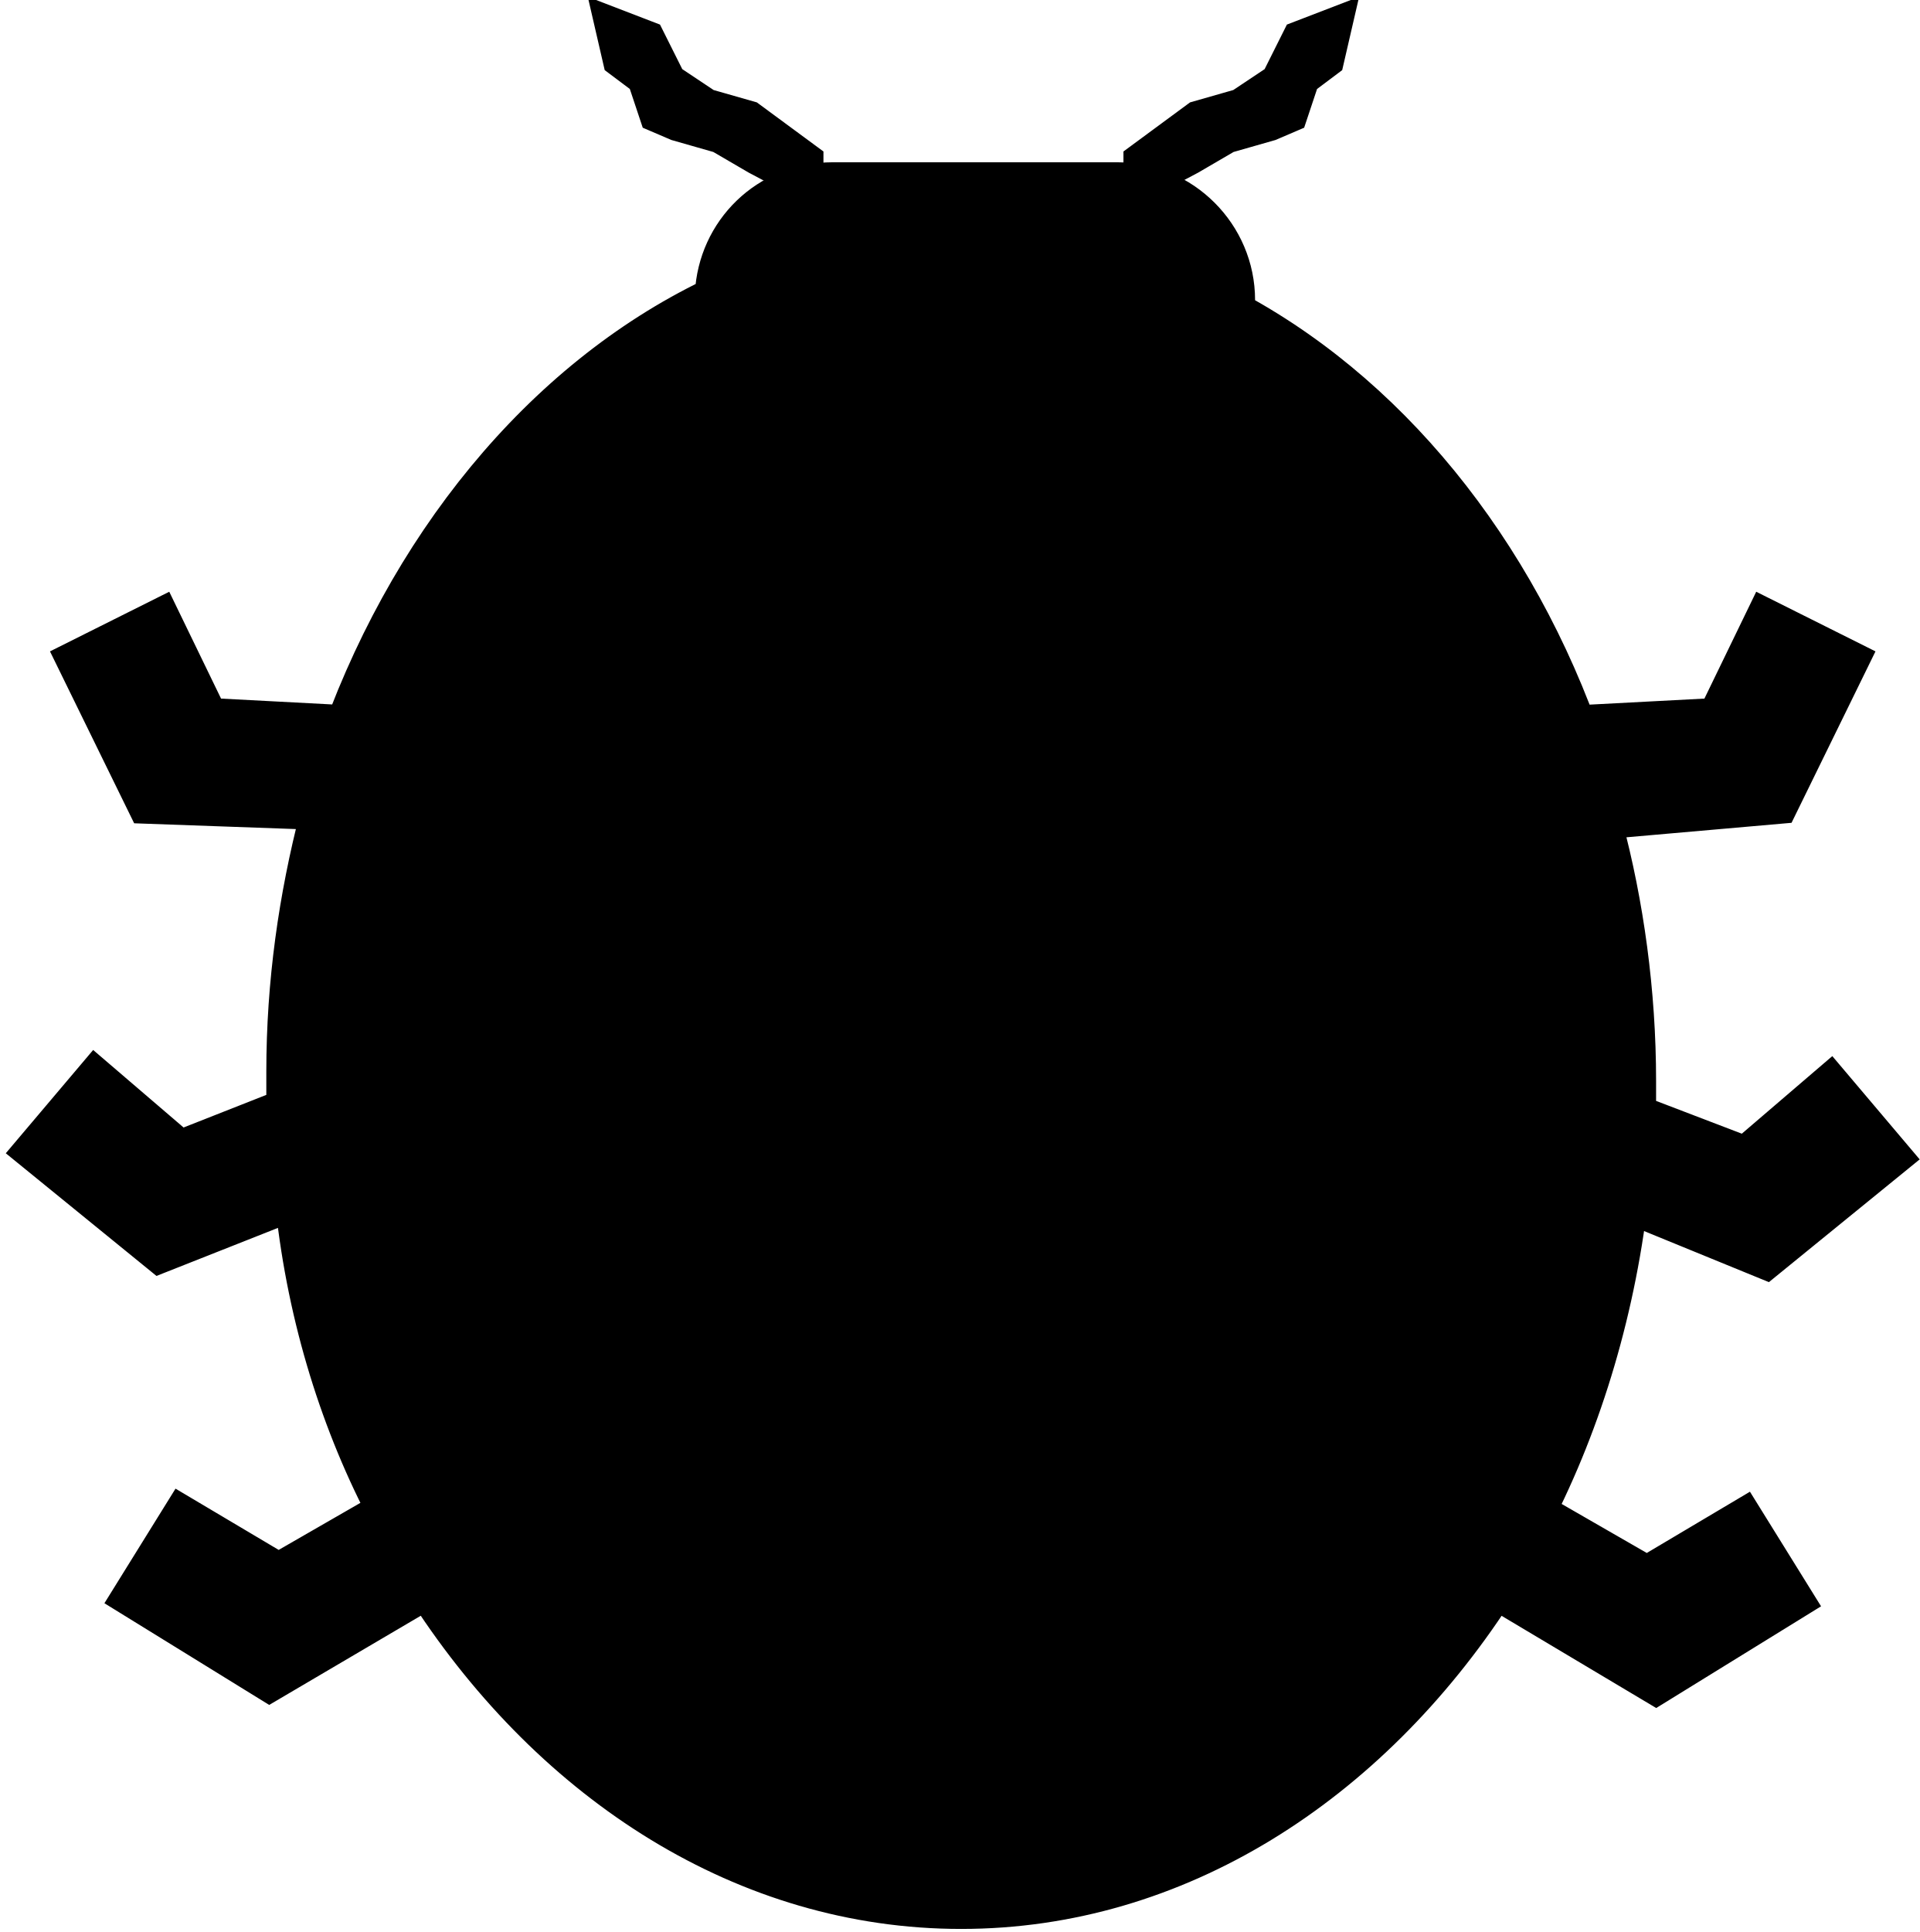
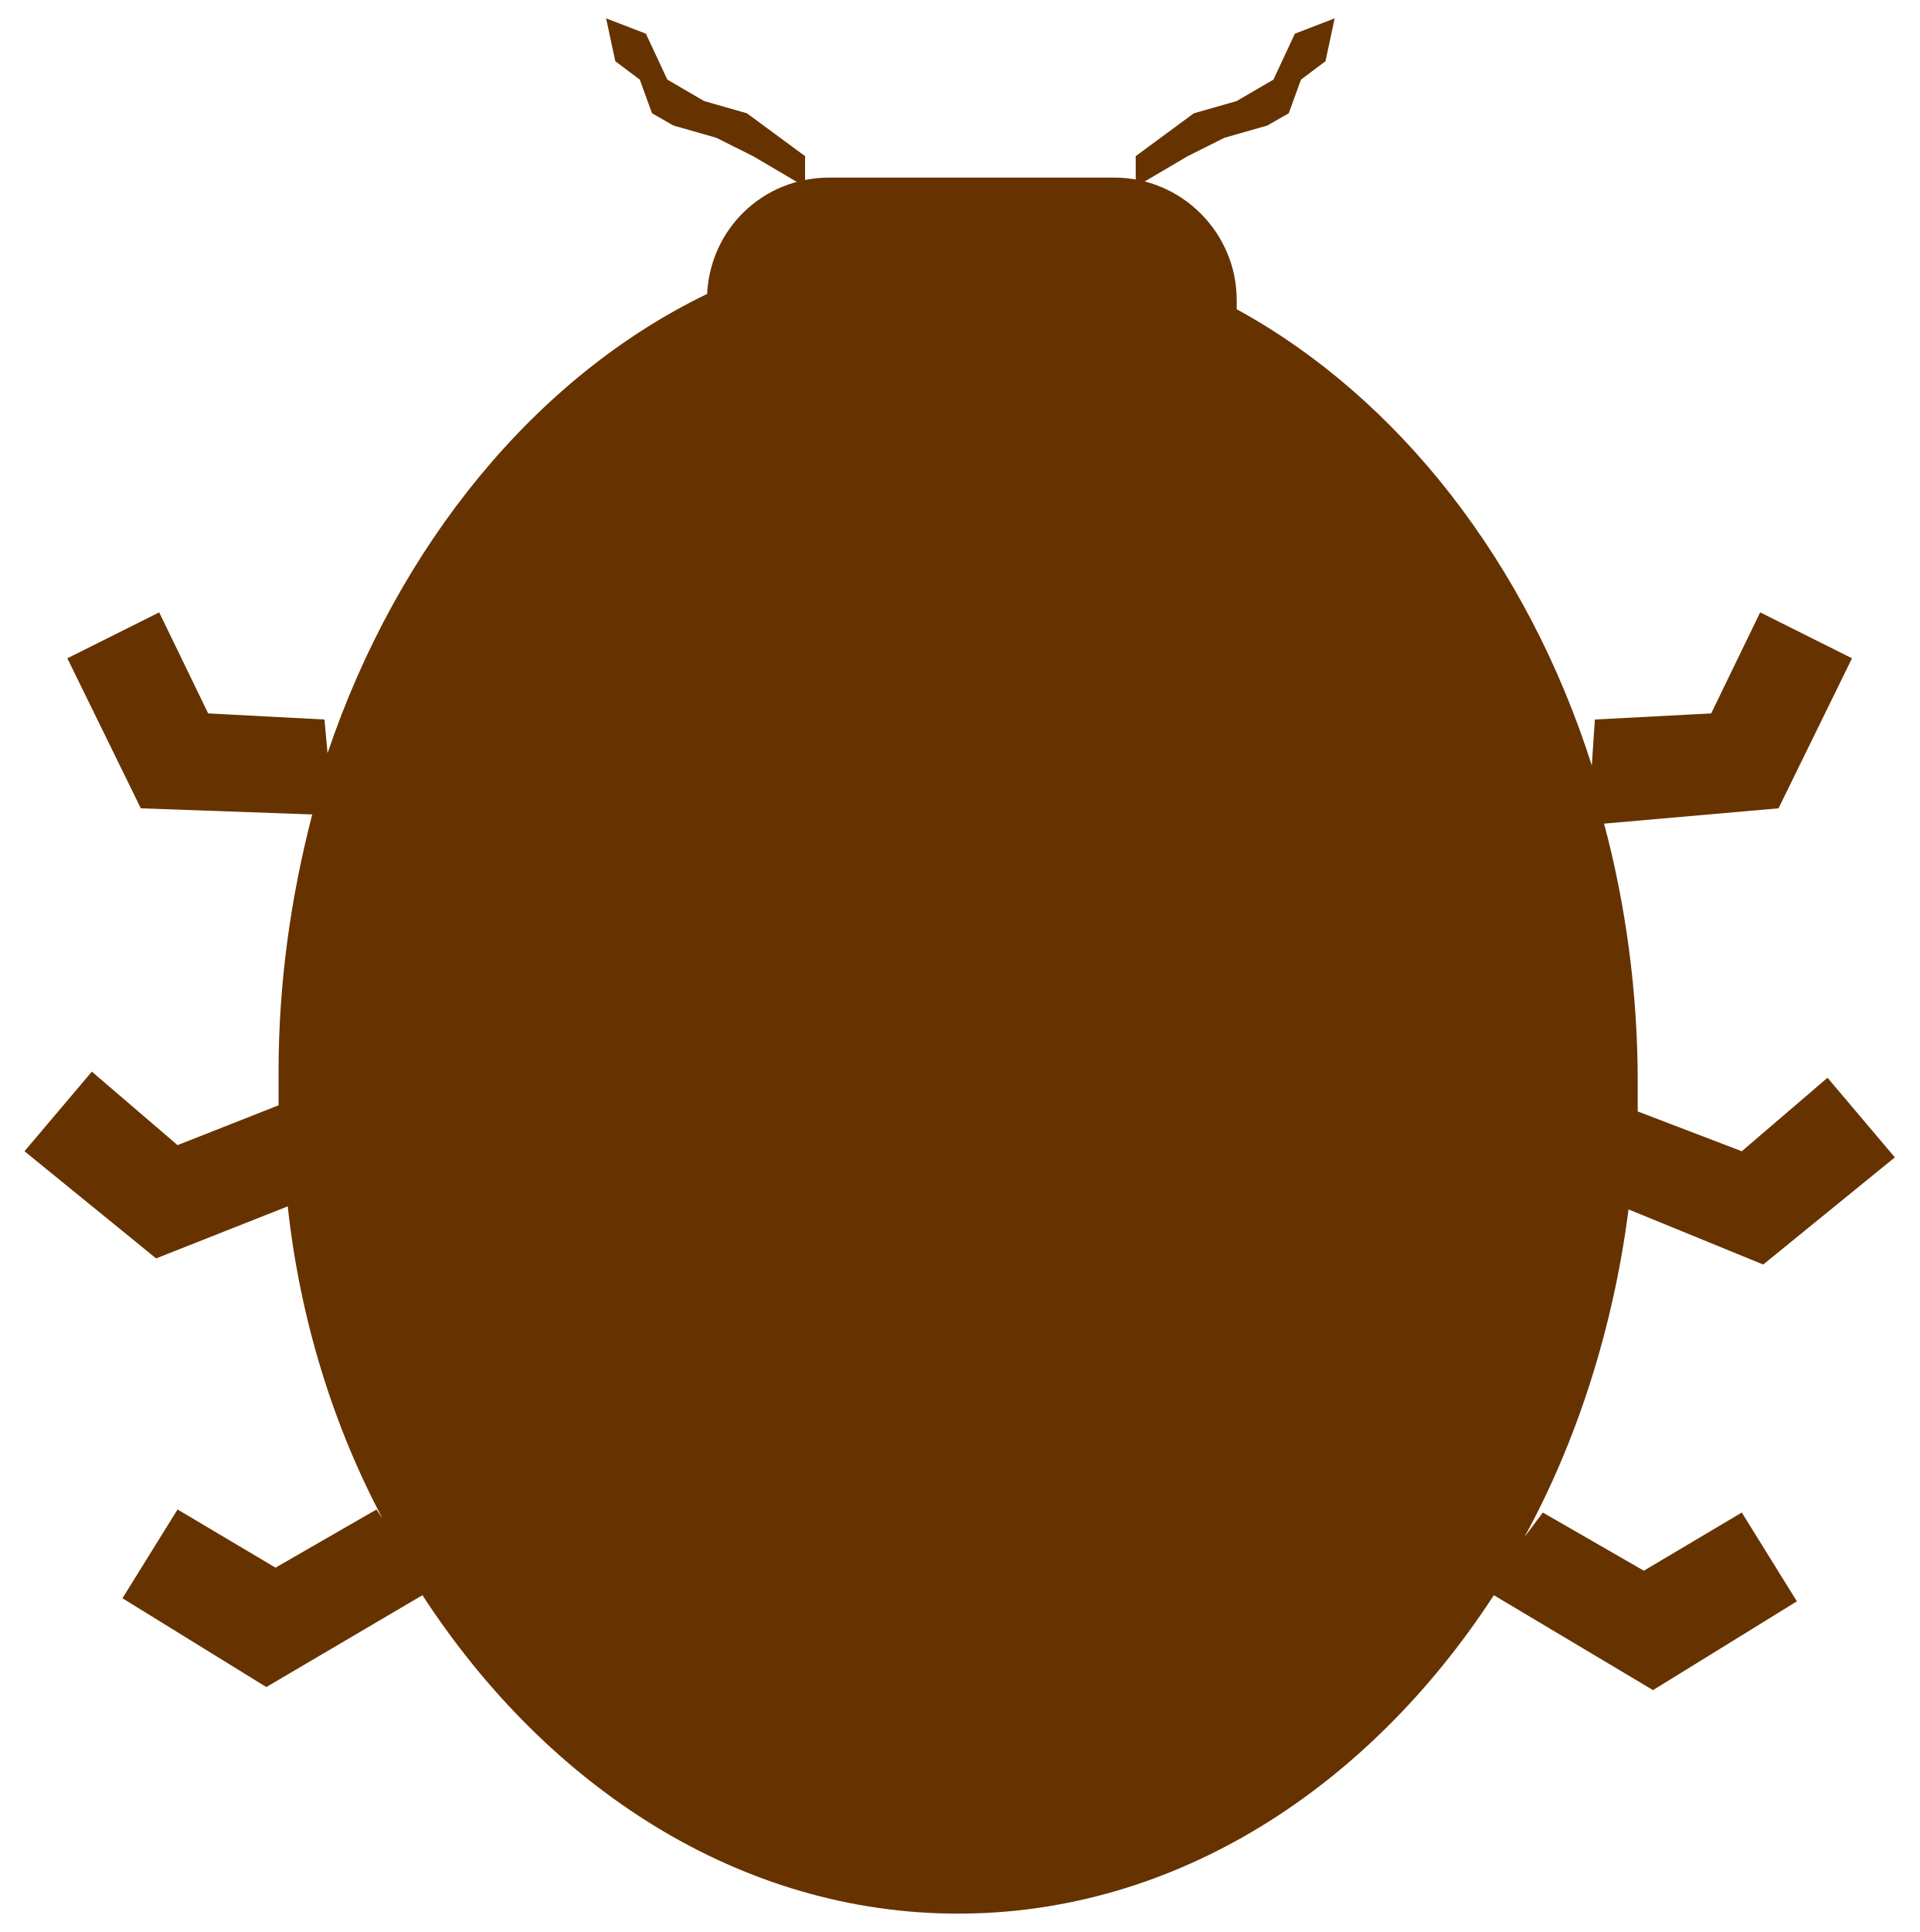
- <svg xmlns="http://www.w3.org/2000/svg" version="1.1" id="Layer_1" x="0px" y="0px" width="62.7px" height="63.1px" viewBox="-145.1 97.8 62.7 63.1" enable-background="new -145.1 97.8 62.7 63.1" xml:space="preserve">
+ <svg xmlns="http://www.w3.org/2000/svg" version="1.1" id="Layer_1" x="0px" y="0px" width="62.7px" height="63.1px" viewBox="-580 365.9 62.7 63.1" enable-background="new -580 365.9 62.7 63.1" xml:space="preserve">
  <g>
-     <path stroke="#000000" stroke-miterlimit="10" d="M-92.6,124.7c0.7,2.6,1.1,5.5,1.1,8.4c0,0.3,0,0.7,0,1l3.4,1.3l2.8-2.4l2.2,2.6   l-4.3,3.5l-4.4-1.8c-0.5,3.9-1.7,7.6-3.4,10.7l0.6-0.8l3.3,1.9l3.2-1.9l1.8,2.9L-91,153l-5.2-3.1c-4.1,6.3-10.4,10.4-17.5,10.4   c-7.1,0-13.4-4.1-17.5-10.4l-5.1,3l-4.7-2.9l1.8-2.9l3.2,1.9l3.3-1.9l0.2,0.3c-1.6-3-2.7-6.5-3.1-10.2l-4.3,1.7l-4.3-3.5l2.2-2.6   l2.8,2.4l3.3-1.3c0-0.4,0-0.7,0-1.1c0-2.9,0.4-5.7,1.1-8.4l-5.6-0.2l-2.4-4.9l3-1.5l1.6,3.3l3.8,0.2l0.1,1.1   c2.3-6.8,6.8-12.3,12.4-15c0.1-2.1,1.8-3.8,4-3.8h9.3c2.2,0,4,1.8,4,4c0,0.1,0,0.2,0,0.3c5.3,2.9,9.5,8.3,11.6,14.9l0.1-1.5   l3.8-0.2l1.6-3.3l3,1.5l-2.4,4.9L-92.6,124.7z" />
-     <polygon stroke="#000000" stroke-miterlimit="10" points="-102.5,100.4 -102.9,101.6 -103.6,101.9 -105,102.3 -106.2,103    -107.9,103.9 -107.9,103 -106,101.6 -104.6,101.2 -103.4,100.4 -102.7,99 -101.4,98.5 -101.7,99.8  " />
-     <polygon stroke="#000000" stroke-miterlimit="10" points="-121.6,102.3 -123,101.9 -123.7,101.6 -124.1,100.4 -124.9,99.8    -125.2,98.5 -123.9,99 -123.2,100.4 -122,101.2 -120.6,101.6 -118.7,103 -118.7,103.9 -120.4,103  " />
+     <path fill="#663300" d="M-527.6,392.8c0.7,2.6,1.1,5.5,1.1,8.4c0,0.3,0,0.7,0,1l3.4,1.3l2.8-2.4l2.2,2.6l-4.3,3.5l-4.4-1.8   c-0.5,3.9-1.7,7.6-3.4,10.7l0.6-0.8l3.3,1.9l3.2-1.9l1.8,2.9l-4.7,2.9l-5.2-3.1c-4.1,6.3-10.4,10.4-17.5,10.4   c-7.1,0-13.4-4.1-17.5-10.4l-5.1,3l-4.7-2.9l1.8-2.9l3.2,1.9l3.3-1.9l0.2,0.3c-1.6-3-2.7-6.5-3.1-10.2l-4.3,1.7l-4.3-3.5l2.2-2.6   l2.8,2.4l3.3-1.3c0-0.4,0-0.7,0-1.1c0-2.9,0.4-5.7,1.1-8.4l-5.6-0.2l-2.4-4.9l3-1.5l1.6,3.3l3.8,0.2l0.1,1.1   c2.3-6.8,6.8-12.3,12.4-15c0.1-2.1,1.8-3.8,4-3.8h9.3c2.2,0,4,1.8,4,4c0,0.1,0,0.2,0,0.3c5.3,2.9,9.5,8.3,11.6,14.9l0.1-1.5   l3.8-0.2l1.6-3.3l3,1.5l-2.4,4.9L-527.6,392.8z" />
+     <polygon fill="#663300" points="-537.5,368.5 -537.9,369.6 -538.6,370 -540,370.4 -541.2,371 -542.9,372 -542.9,371 -541,369.6    -539.6,369.2 -538.4,368.5 -537.7,367 -536.4,366.5 -536.7,367.9  " />
+     <polygon fill="#663300" points="-556.6,370.4 -558,370 -558.7,369.6 -559.1,368.5 -559.9,367.9 -560.2,366.5 -558.9,367    -558.2,368.5 -557,369.2 -555.6,369.6 -553.7,371 -553.7,372 -555.4,371  " />
  </g>
</svg>
